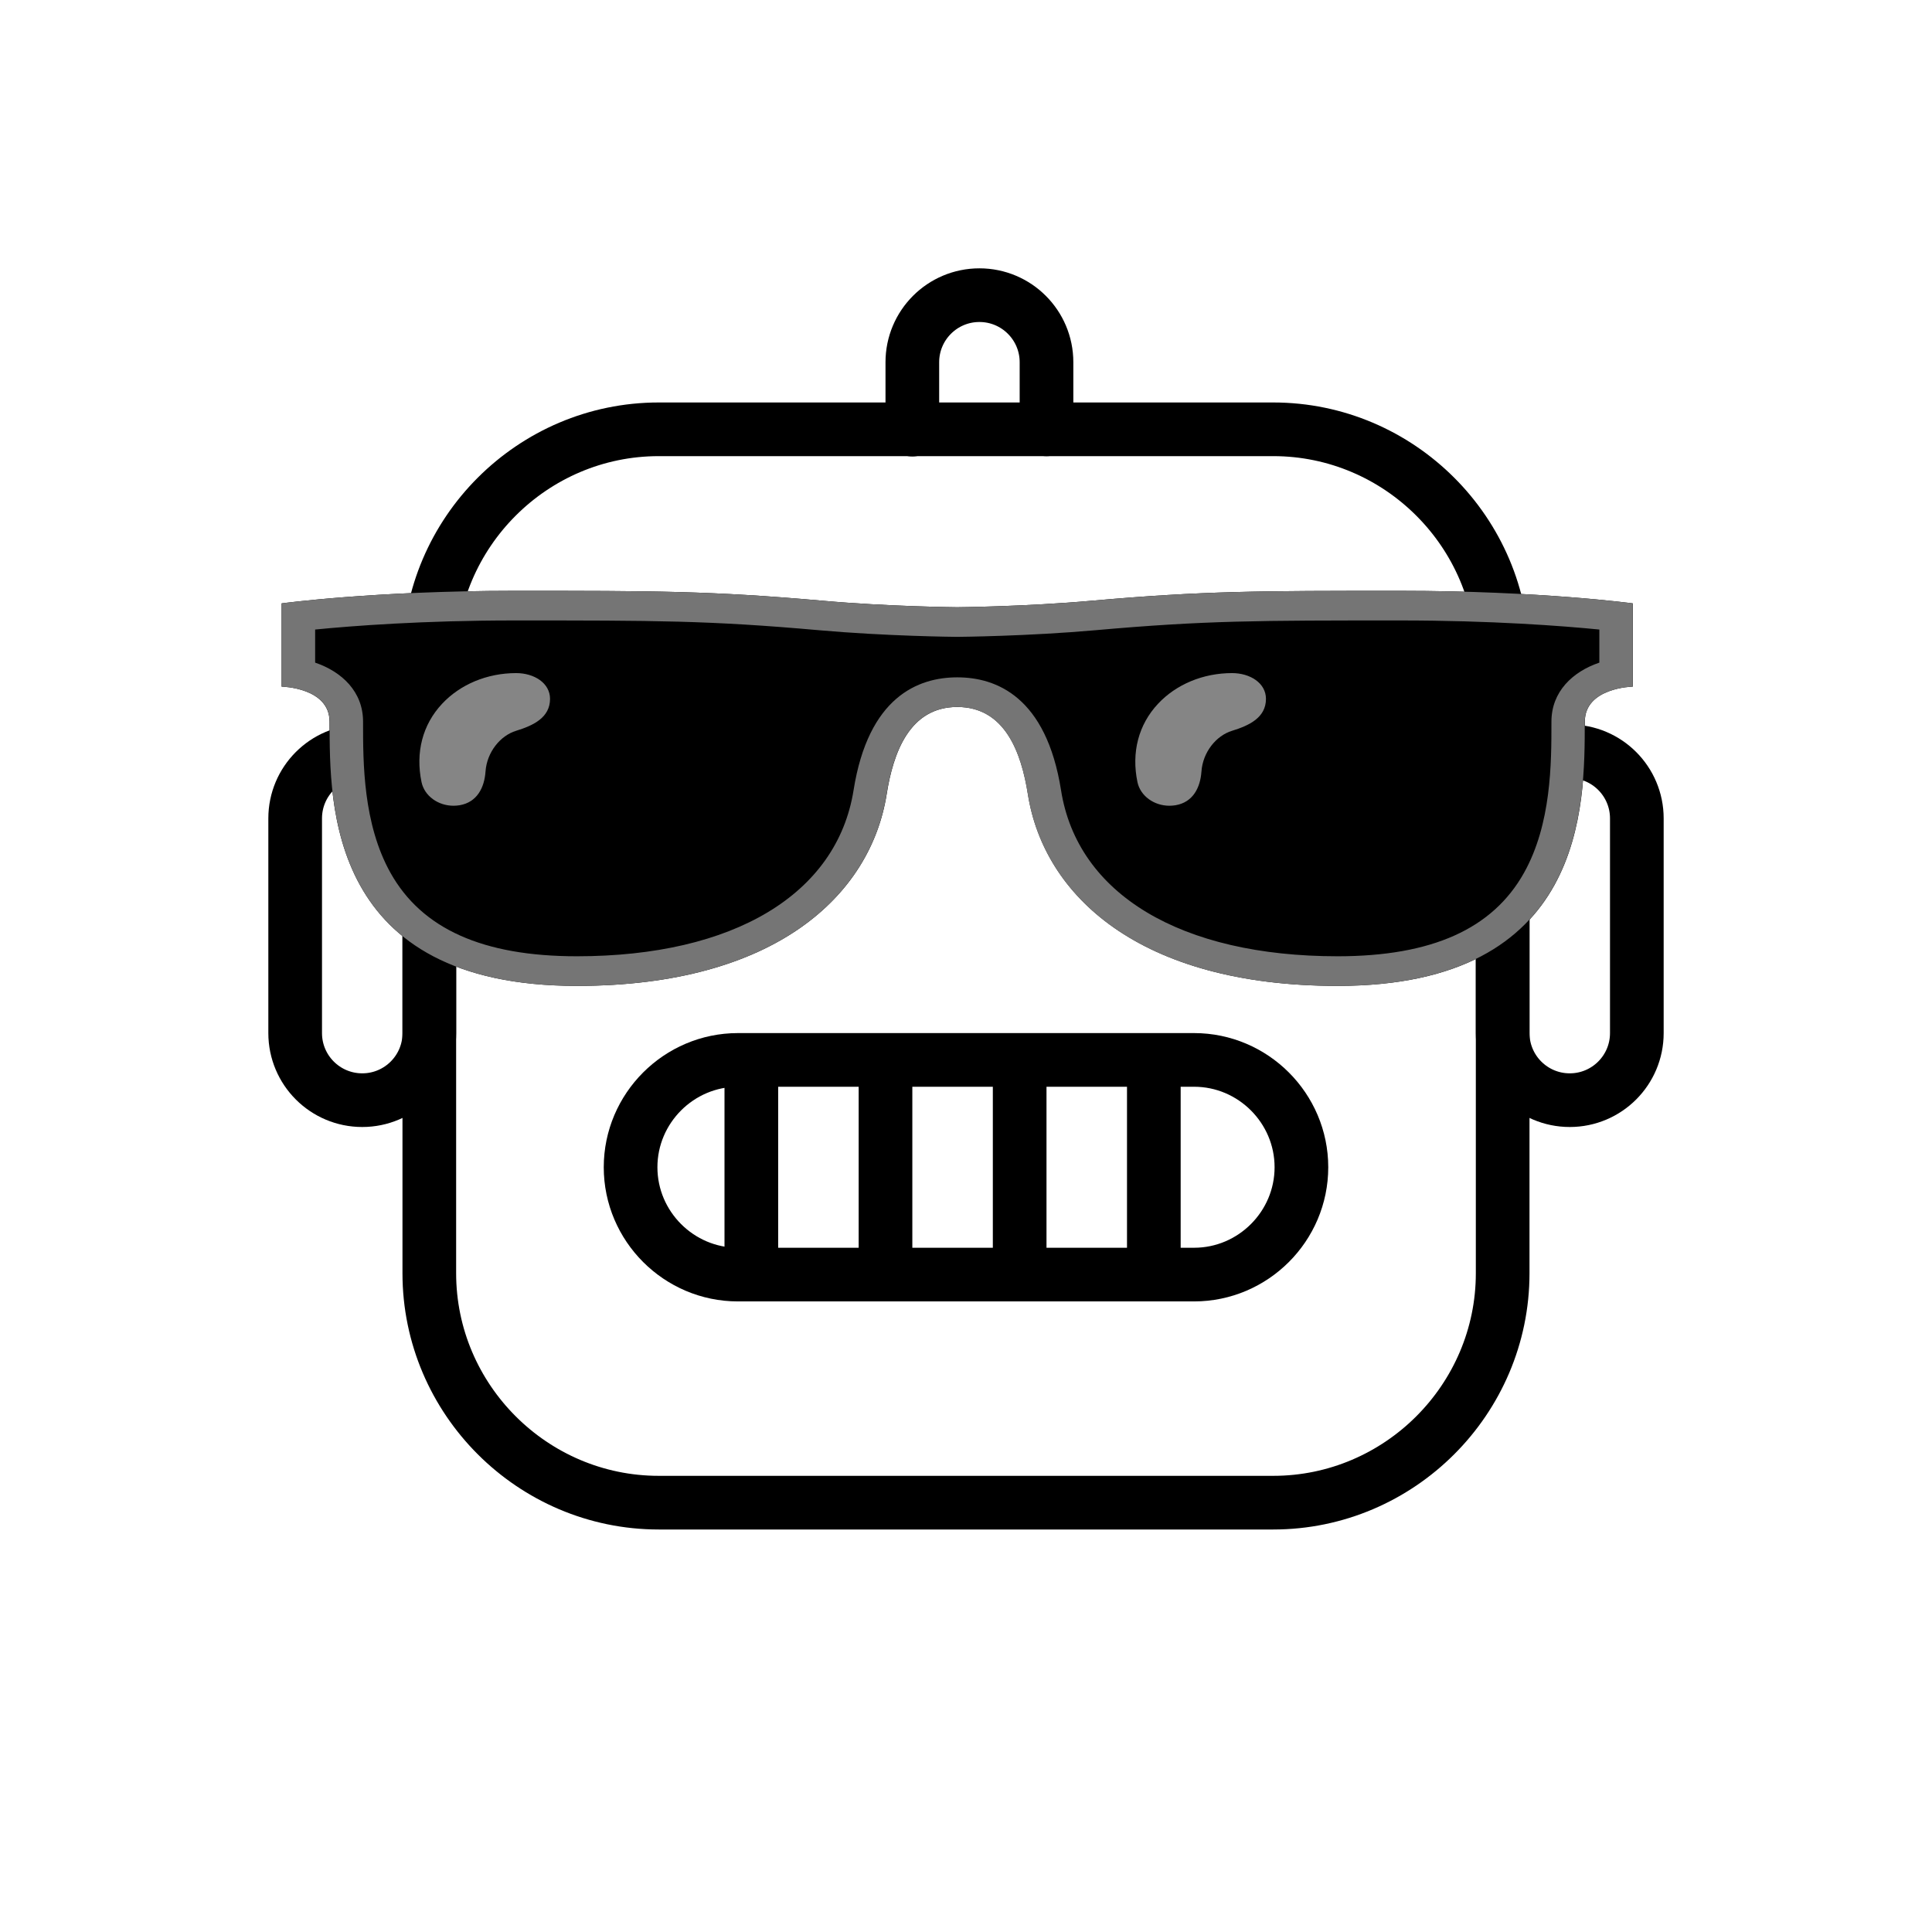
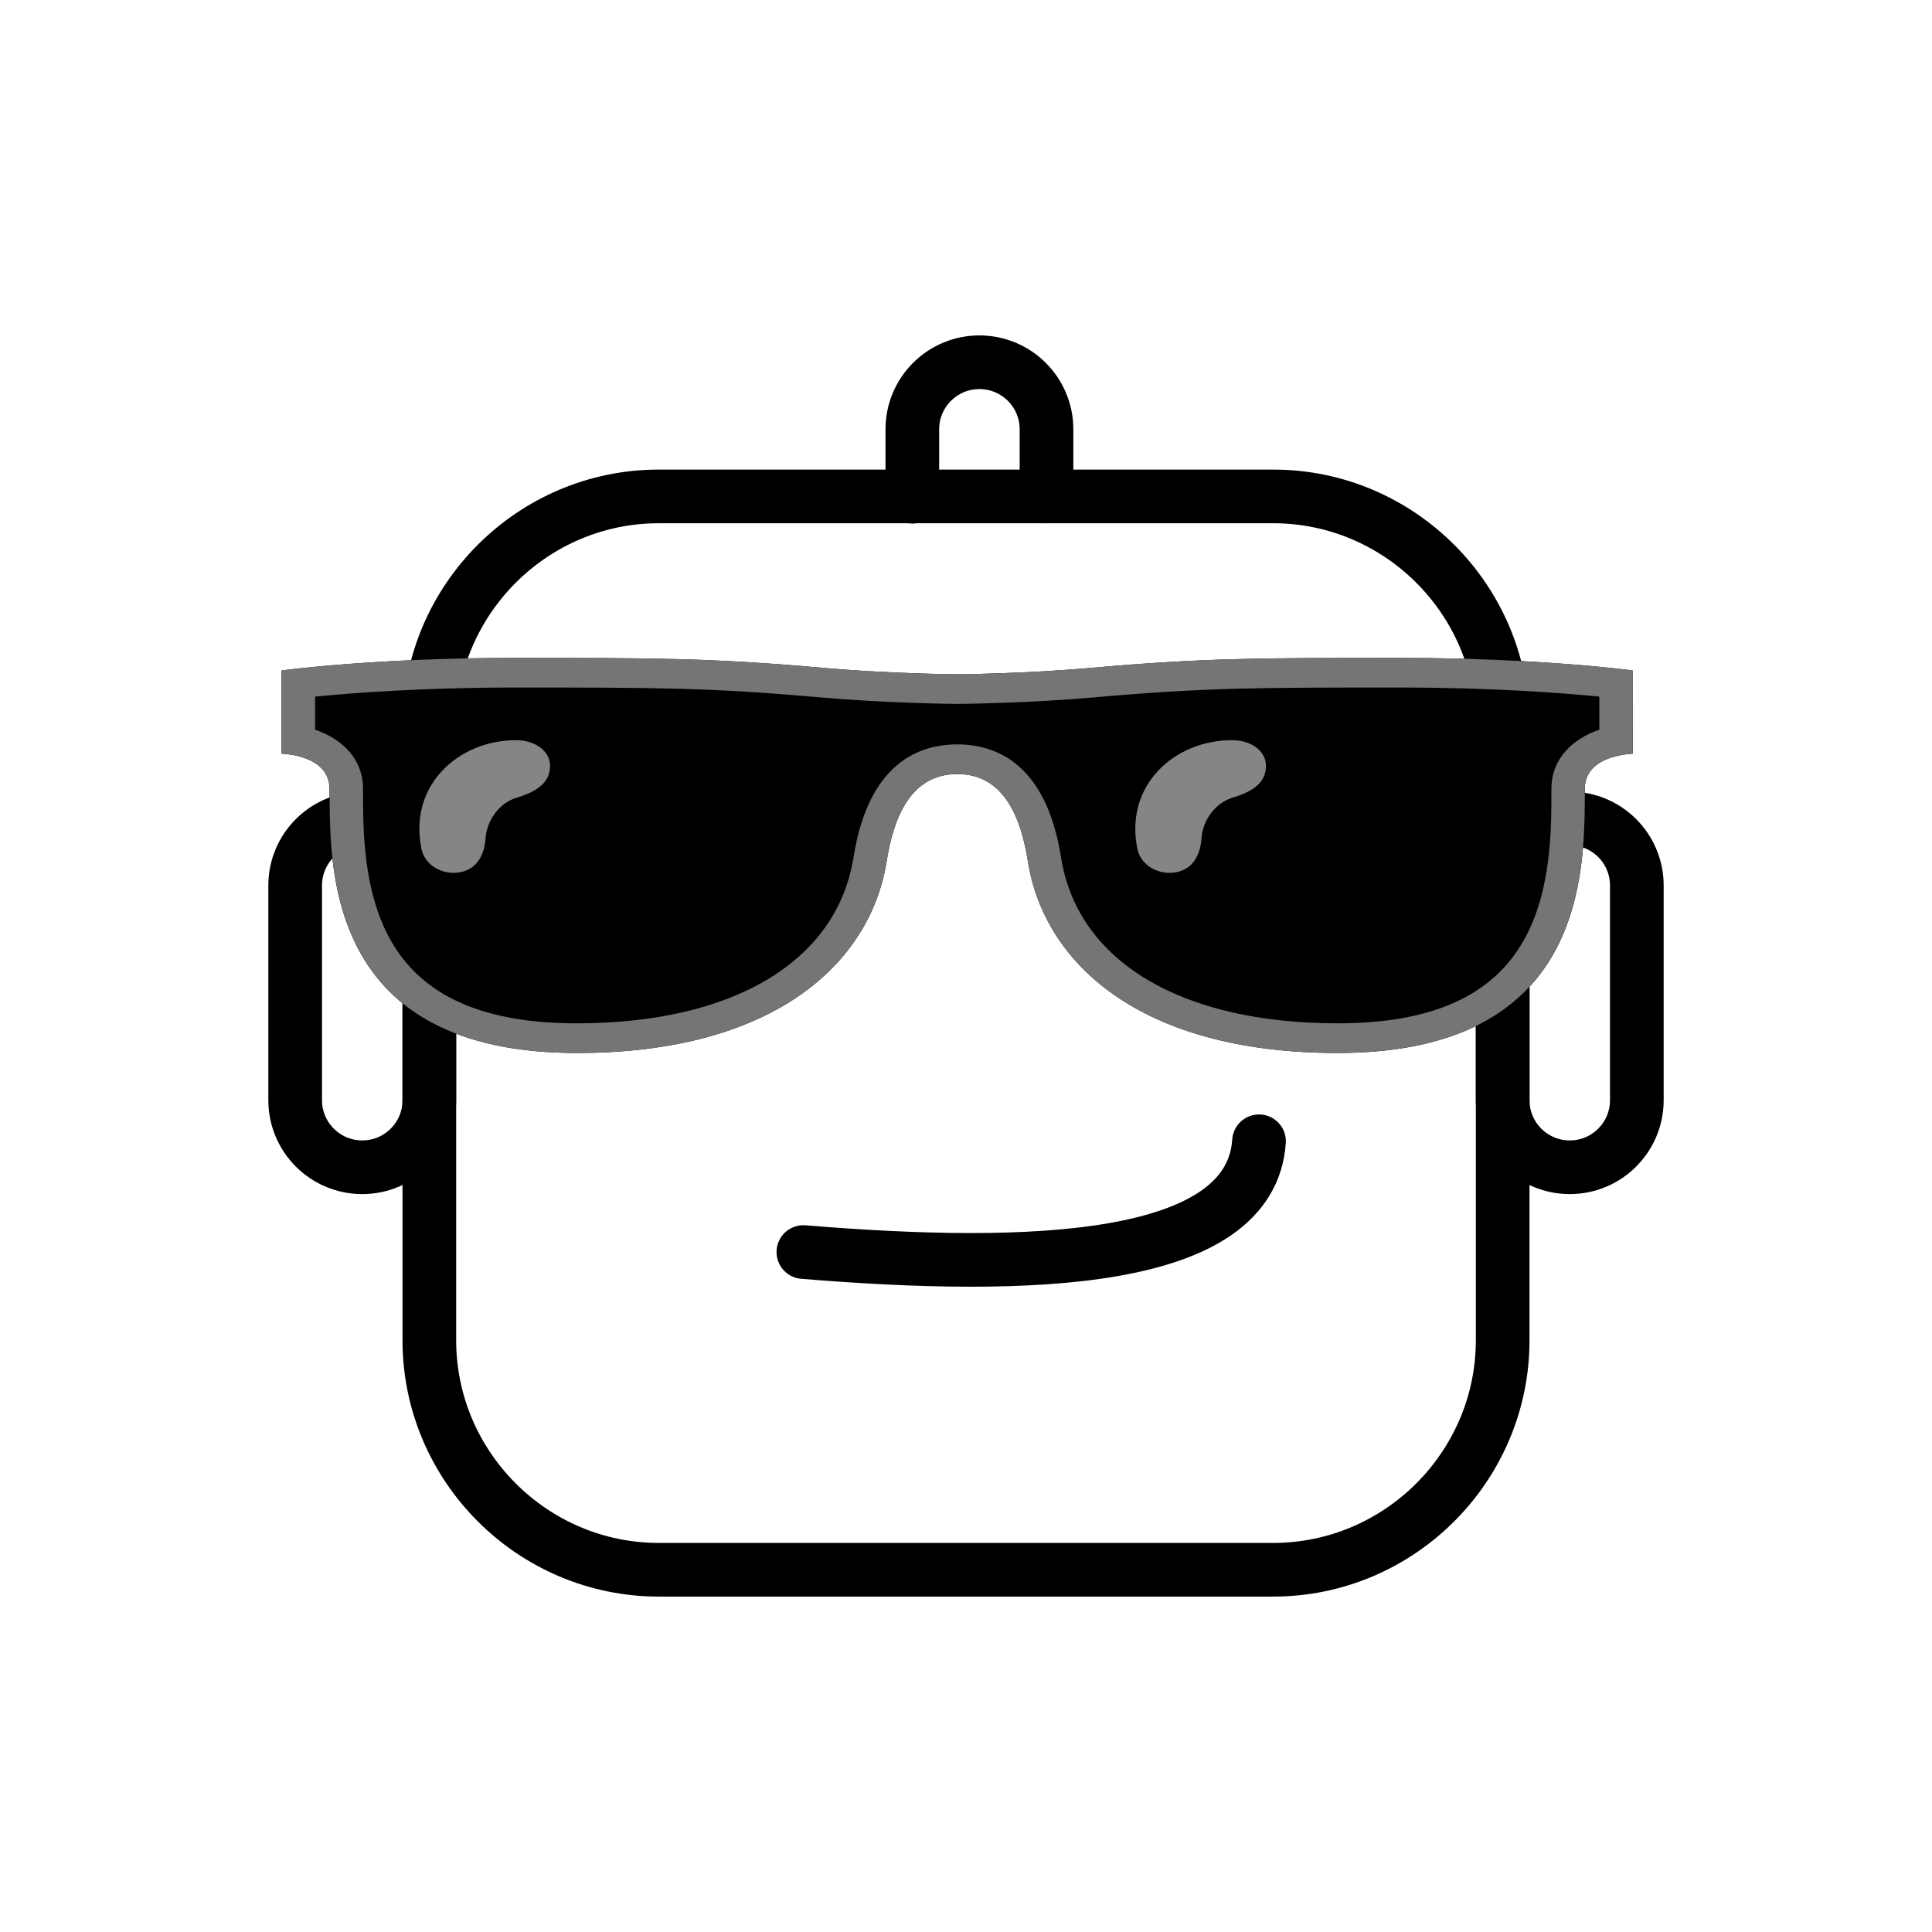
- <svg xmlns="http://www.w3.org/2000/svg" viewBox="0 0 72 72" version="1.1" id="svg108">
-   <defs id="defs112" />
-   <g fill="none" stroke="#000" stroke-miterlimit="2" stroke-width="2" id="g106">
-     <path d="m34 16.011v-2.511c0-1.381 1.119-2.5 2.5-2.5 1.381 0 2.5 1.119 2.5 2.5v2.5" stroke-linecap="round" stroke-linejoin="round" id="path82" />
-     <path d="m47.45 56h-22.901c-4.702 0-8.55-3.847-8.55-8.55v-22.901c0-4.702 3.847-8.55 8.55-8.55h22.901c4.702 0 8.55 3.847 8.55 8.55v22.901c0 4.702-3.847 8.55-8.55 8.55z" stroke-linecap="round" stroke-linejoin="round" id="path84" />
-     <ellipse cx="44.835" cy="29.002" rx="2.834" ry="2.834" stroke-linecap="round" stroke-linejoin="round" id="ellipse86" />
-     <ellipse cx="27.334" cy="29.002" rx="2.834" ry="2.834" stroke-linecap="round" stroke-linejoin="round" id="ellipse88" />
-     <path d="m44.5 47.5h-17c-2.2 0-4-1.8-4-4 0-2.2 1.8-4 4-4h17c2.2 0 4 1.8 4 4 0 2.2-1.8 4-4 4z" id="path90" />
-     <g stroke-linecap="round" stroke-linejoin="round" id="g104">
-       <path d="m13.5 41c-1.381 0-2.5-1.119-2.5-2.5v-8c0-1.381 1.119-2.5 2.5-2.5 1.381 0 2.5 1.119 2.5 2.5v8c0 1.381-1.119 2.5-2.5 2.5z" id="path92" />
-       <path d="m58.5 41c1.381 0 2.5-1.119 2.5-2.5v-8c0-1.381-1.119-2.5-2.5-2.5-1.381 0-2.5 1.119-2.5 2.5v8c0 1.381 1.119 2.5 2.5 2.5z" id="path94" />
-       <path d="m28 40v7" id="path96" />
-       <path d="m33 40v7" id="path98" />
-       <path d="m38 40v7" id="path100" />
-       <path d="m43 40v7" id="path102" />
-     </g>
-   </g>
-   <g id="layer1">
-     <g id="g196" transform="matrix(0.4152583,0,0,0.3680851,9.095199,5.822492)">
-       <path id="path173" d="m 124.63,53.7 c 0,0 -4.3,0.09 -4.3,3.54 0,8.51 0.09,26.76 -22.19,26.76 -17.84,0 -26.36,-9.21 -27.79,-19.39 -0.59,-4.23 -2.06,-8.85 -6.34,-8.85 -4.28,0 -5.75,4.61 -6.34,8.85 C 56.23,74.79 47.71,84 29.87,84 7.58,84 7.67,65.74 7.67,57.24 7.67,53.79 3.37,53.7 3.37,53.7 v -8.43 c 0,0 8.26,-1.27 20.87,-1.27 12.61,0 17.63,0 27.67,1 5.92,0.6 12.09,0.66 12.09,0.66 0,0 6.17,-0.06 12.09,-0.66 10.03,-1 15.06,-1 27.67,-1 12.61,0 20.87,1.27 20.87,1.27 z" />
-       <path id="path175" d="m 103.76,47 c 8.19,0 14.55,0.55 17.87,0.92 v 3.35 c -2.41,0.92 -4.3,2.95 -4.3,5.97 v 0.11 c 0,4.08 0,10.24 -2.46,15.2 C 112.05,78.24 106.58,81 98.14,81 84.07,81 74.79,74.72 73.32,64.19 71.99,54.74 67.52,52.76 64.01,52.76 60.49,52.76 56.03,54.74 54.7,64.19 53.21,74.72 43.93,81 29.87,81 21.43,81 15.96,78.23 13.14,72.55 10.68,67.58 10.68,61.42 10.68,57.35 v -0.11 c 0,-3.03 -1.9,-5.05 -4.3,-5.97 V 47.92 C 9.69,47.55 16.05,47 24.24,47 c 12.72,0 17.48,0 27.37,0.99 5.99,0.6 12.1,0.67 12.36,0.67 H 64 64.03 c 0.26,0 6.37,-0.07 12.36,-0.67 C 86.27,47 91.03,47 103.76,47 m 0,-3 C 91.15,44 86.13,44 76.1,45 70.17,45.6 64,45.66 64,45.66 64,45.66 57.83,45.6 51.91,45 41.88,44 36.85,44 24.25,44 11.64,44 3.38,45.27 3.38,45.27 v 8.43 c 0,0 4.3,0.09 4.3,3.54 C 7.67,65.74 7.58,84 29.87,84 c 17.84,0 26.36,-9.21 27.79,-19.39 0.59,-4.23 2.06,-8.85 6.34,-8.85 4.28,0 5.75,4.61 6.34,8.85 1.43,10.18 9.95,19.39 27.79,19.39 22.28,0 22.19,-18.26 22.19,-26.76 0,-3.45 4.3,-3.54 4.3,-3.54 v -8.43 c 0.01,0 -8.26,-1.27 -20.86,-1.27 z" style="fill:#757575" />
-       <g id="g181" style="fill:#858585">
-         <path id="path177" d="m 21.67,62.3 c -0.1,1.61 -0.75,3.11 -2.33,3.41 -0.18,0.03 -0.36,0.05 -0.54,0.05 -1.38,0 -2.6,-0.98 -2.87,-2.38 -0.56,-3.01 0.09,-5.83 1.84,-7.94 1.64,-1.98 4.06,-3.11 6.65,-3.11 1.61,0 3.04,1 3.04,2.61 0,1.9 -1.51,2.7 -3.04,3.23 -1.43,0.49 -2.63,2.17 -2.75,4.13 z" />
-         <path id="path179" d="m 85.92,62.3 c -0.1,1.61 -0.75,3.11 -2.33,3.41 -0.18,0.03 -0.36,0.05 -0.54,0.05 -1.38,0 -2.6,-0.98 -2.87,-2.38 -0.56,-3.01 0.09,-5.83 1.84,-7.94 1.64,-1.98 4.06,-3.11 6.65,-3.11 1.61,0 3.04,1 3.04,2.61 0,1.9 -1.51,2.7 -3.04,3.23 -1.43,0.49 -2.63,2.17 -2.75,4.13 z" />
-       </g>
-     </g>
+ <svg xmlns="http://www.w3.org/2000/svg" viewBox="0 0 72 72" version="1.1" id="svg84">
+   <defs id="defs88" />
+   <path style="fill:none;stroke:#000000;stroke-width:2;stroke-linecap:round;stroke-linejoin:round;stroke-miterlimit:10" id="path72" stroke-miterlimit="10" d="m 29.94,46.66 c 8.505,0.703 16.67,0.427 16.98,-4.128" />
+   <path style="fill:none;stroke:#000000;stroke-width:2;stroke-linecap:round;stroke-linejoin:round;stroke-miterlimit:10" id="path74" stroke-miterlimit="10" d="m 41.93,26.77 c 0.467,-0.25 2.52,-1.1 5.042,-0.574 2.118,0.392 2.421,0.828 3.73,1.725" />
+   <path style="fill:none;stroke:#000000;stroke-width:2;stroke-linecap:round;stroke-linejoin:round;stroke-miterlimit:10" id="path76" stroke-miterlimit="10" d="m 22.29,28.7 c 0.327,-0.427 1.792,-2.245 4.424,-2.685 2.135,-0.357 3.794,0.402 4.352,0.688" />
+   <path d="m32 33c0 1.657-1.345 3-3 3-1.655 0-3-1.343-3-3 0-1.655 1.345-3 3-3 1.655 0 3 1.345 3 3" id="path80" />
+   <path d="m50 33c0 1.657-1.345 3-3 3s-3-1.343-3-3c0-1.655 1.345-3 3-3s3 1.345 3 3" id="path82" />
+   <path id="path82-2" d="M 34,18.511 V 16 c 0,-1.381 1.119,-2.5 2.5,-2.5 1.381,0 2.5,1.119 2.5,2.5 v 2.5" style="fill:none;stroke:#000000;stroke-width:2;stroke-linecap:round;stroke-linejoin:round;stroke-miterlimit:2" />
+   <path id="path84" d="M 47.45,58.5 H 24.549 C 19.847,58.5 16,54.653 16,49.95 V 27.049 C 16,22.347 19.847,18.5 24.549,18.5 h 22.901 C 52.153,18.5 56,22.347 56,27.049 v 22.901 C 56,54.653 52.153,58.5 47.45,58.5 Z" style="fill:none;stroke:#000000;stroke-width:2;stroke-linecap:round;stroke-linejoin:round;stroke-miterlimit:2" />
+   <circle id="ellipse86" cy="31.502" cx="44.835" r="2.834" style="fill:none;stroke:#000000;stroke-width:2;stroke-linecap:round;stroke-linejoin:round;stroke-miterlimit:2" />
+   <circle id="ellipse88" cy="31.502" cx="27.334" r="2.834" style="fill:none;stroke:#000000;stroke-width:2;stroke-linecap:round;stroke-linejoin:round;stroke-miterlimit:2" />
+   <path style="fill:none;stroke:#000000;stroke-width:2;stroke-linecap:round;stroke-linejoin:round;stroke-miterlimit:2" d="M 13.5,43.5 C 12.119,43.5 11,42.381 11,41 v -8 c 0,-1.381 1.119,-2.5 2.5,-2.5 1.381,0 2.5,1.119 2.5,2.5 v 8 c 0,1.381 -1.119,2.5 -2.5,2.5 z" id="path92" />
+   <path style="fill:none;stroke:#000000;stroke-width:2;stroke-linecap:round;stroke-linejoin:round;stroke-miterlimit:2" d="m 58.5,43.5 c 1.381,0 2.5,-1.119 2.5,-2.5 v -8 c 0,-1.381 -1.119,-2.5 -2.5,-2.5 -1.381,0 -2.5,1.119 -2.5,2.5 v 8 c 0,1.381 1.119,2.5 2.5,2.5 z" id="path94" />
+   <path id="path173" d="m 60.849,28.089 c 0,0 -1.786,0.033 -1.786,1.303 0,3.132 0.037,9.85 -9.215,9.85 -7.408,0 -10.946,-3.39 -11.54,-7.137 -0.245,-1.557 -0.855,-3.258 -2.633,-3.258 -1.777,0 -2.388,1.697 -2.633,3.258 -0.598,3.747 -4.136,7.137 -11.544,7.137 -9.256,0 -9.219,-6.721 -9.219,-9.85 0,-1.27 -1.786,-1.303 -1.786,-1.303 v -3.103 c 0,0 3.43,-0.467 8.666,-0.467 5.236,0 7.321,0 11.49,0.368 2.458,0.221 5.02,0.243 5.02,0.243 0,0 2.562,-0.022 5.02,-0.243 4.165,-0.368 6.254,-0.368 11.49,-0.368 5.236,0 8.666,0.467 8.666,0.467 z" style="stroke-width:0.391" />
+   <path id="path175" d="m 52.182,25.622 c 3.401,0 6.042,0.202 7.421,0.339 v 1.233 c -1.001,0.339 -1.786,1.086 -1.786,2.197 v 0.04 c 0,1.502 0,3.769 -1.022,5.595 -1.171,2.094 -3.442,3.11 -6.947,3.11 -5.843,0 -9.696,-2.312 -10.307,-6.188 -0.552,-3.478 -2.408,-4.207 -3.866,-4.207 -1.462,0 -3.314,0.729 -3.866,4.207 -0.619,3.876 -4.472,6.188 -10.311,6.188 -3.505,0 -5.776,-1.02 -6.947,-3.11 -1.022,-1.829 -1.022,-4.097 -1.022,-5.595 v -0.04 c 0,-1.115 -0.789,-1.859 -1.786,-2.197 V 25.961 c 1.375,-0.136 4.016,-0.339 7.417,-0.339 5.282,0 7.259,0 11.366,0.364 2.487,0.221 5.025,0.247 5.133,0.247 h 0.012 0.012 c 0.108,0 2.645,-0.026 5.133,-0.247 4.103,-0.364 6.079,-0.364 11.366,-0.364 m 0,-1.104 c -5.236,0 -7.321,0 -11.486,0.368 -2.462,0.221 -5.025,0.243 -5.025,0.243 0,0 -2.562,-0.022 -5.02,-0.243 -4.165,-0.368 -6.254,-0.368 -11.486,-0.368 -5.236,0 -8.666,0.467 -8.666,0.467 v 3.103 c 0,0 1.786,0.033 1.786,1.303 -0.004,3.129 -0.042,9.85 9.215,9.85 7.408,0 10.946,-3.39 11.54,-7.137 0.245,-1.557 0.855,-3.258 2.633,-3.258 1.777,0 2.388,1.697 2.633,3.258 0.594,3.747 4.132,7.137 11.54,7.137 9.252,0 9.215,-6.721 9.215,-9.85 0,-1.27 1.786,-1.303 1.786,-1.303 v -3.103 c 0.004,0 -3.43,-0.467 -8.662,-0.467 z" style="fill:#757575;stroke-width:0.391" />
+   <g id="g181" style="fill:#858585" transform="matrix(0.4152583,0,0,0.3680851,9.095199,8.322492)">
+     <path id="path177" d="m 21.67,62.3 c -0.1,1.61 -0.75,3.11 -2.33,3.41 -0.18,0.03 -0.36,0.05 -0.54,0.05 -1.38,0 -2.6,-0.98 -2.87,-2.38 -0.56,-3.01 0.09,-5.83 1.84,-7.94 1.64,-1.98 4.06,-3.11 6.65,-3.11 1.61,0 3.04,1 3.04,2.61 0,1.9 -1.51,2.7 -3.04,3.23 -1.43,0.49 -2.63,2.17 -2.75,4.13 z" />
+     <path id="path179" d="m 85.92,62.3 c -0.1,1.61 -0.75,3.11 -2.33,3.41 -0.18,0.03 -0.36,0.05 -0.54,0.05 -1.38,0 -2.6,-0.98 -2.87,-2.38 -0.56,-3.01 0.09,-5.83 1.84,-7.94 1.64,-1.98 4.06,-3.11 6.65,-3.11 1.61,0 3.04,1 3.04,2.61 0,1.9 -1.51,2.7 -3.04,3.23 -1.43,0.49 -2.63,2.17 -2.75,4.13 z" />
  </g>
</svg>
